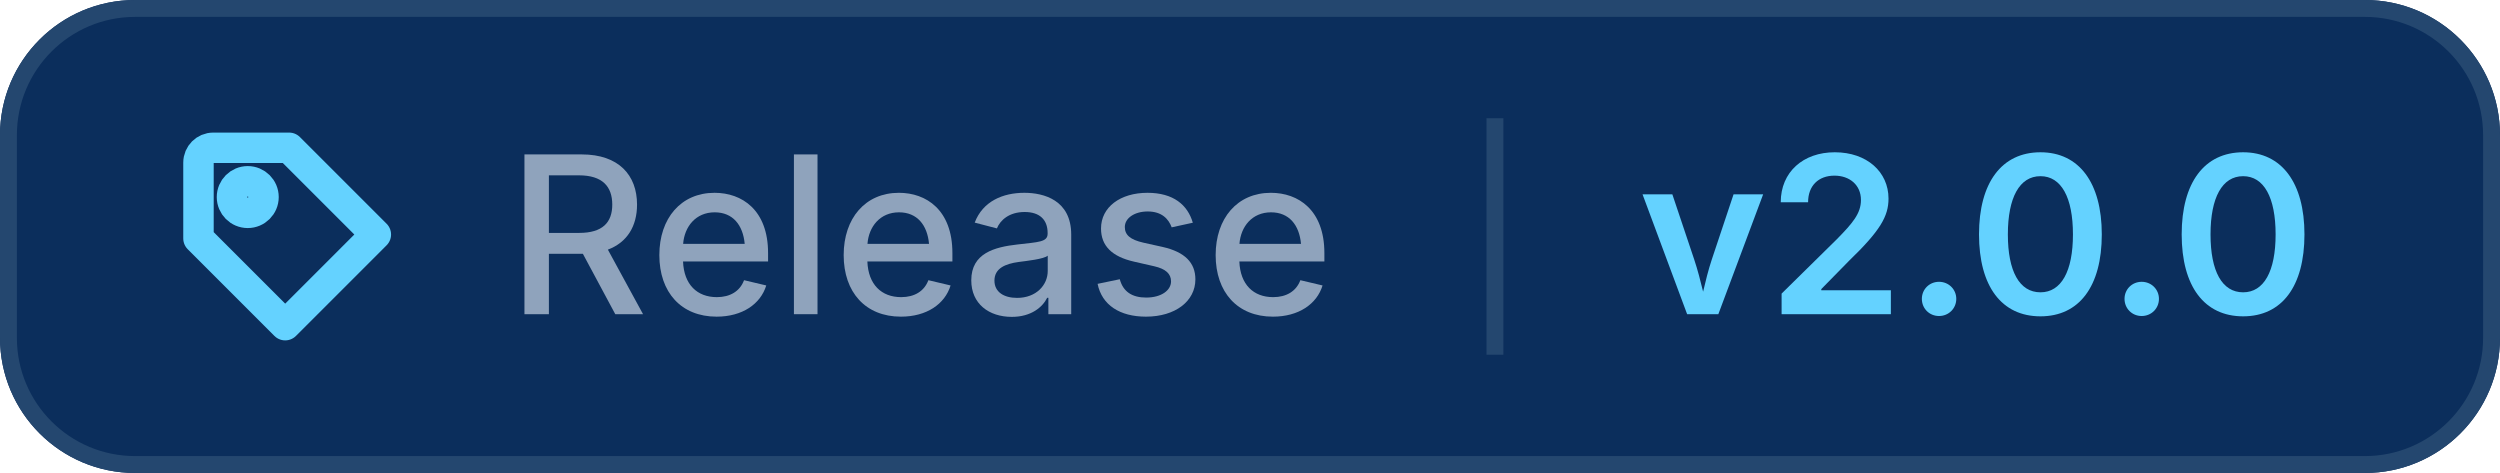
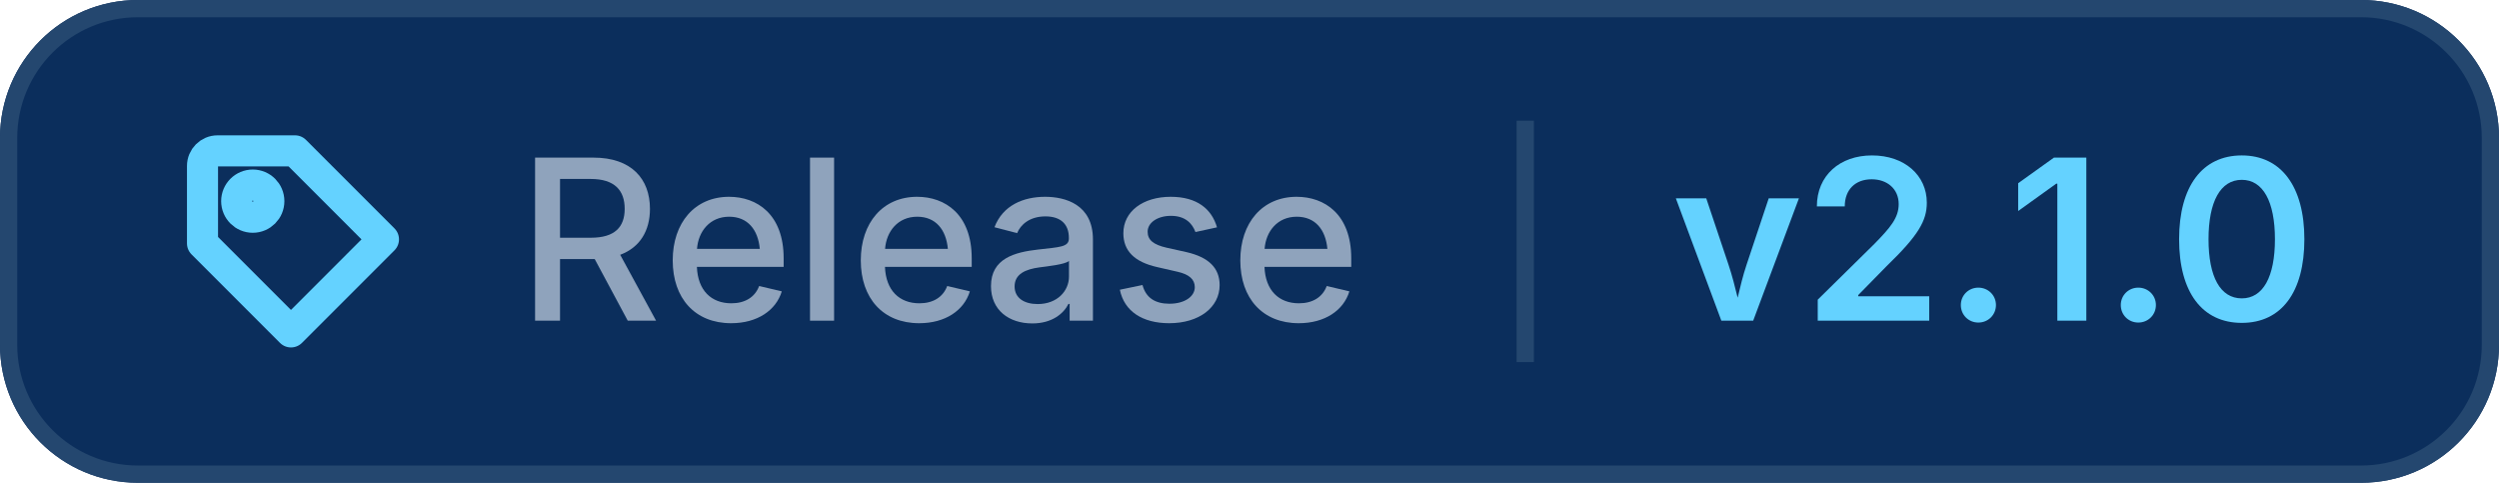
- <svg xmlns="http://www.w3.org/2000/svg" width="148" height="28" viewBox="0 0 148 28" role="img" aria-labelledby="t">
+ <svg xmlns="http://www.w3.org/2000/svg" width="145" height="28" viewBox="0 0 145 28" role="img" aria-labelledby="t">
  <defs>
    <path id="dm384" d="M165 0L393 0L393-563L697-563C701-563 706-563 710-563L1012 0L1271 0L943-602C1124-670 1215-822 1215-1022C1215-1297 1044-1490 699-1490L165-1490ZM393-758L393-1295L673-1295C893-1295 984-1190 984-1022C984-855 893-758 675-758Z" />
    <path id="dm614" d="M630 23C869 23 1040-94 1093-268L886-317C847-213 755-159 632-159C449-159 325-276 317-492L1110-492L1110-570C1110-973 866-1132 611-1132C298-1132 96-895 96-551C96-204 300 23 630 23ZM318-656C330-817 436-950 612-950C781-950 876-832 892-656Z" />
    <path id="dm736" d="M368-1490L148-1490L148 0L368 0Z" />
    <path id="dm507" d="M461 25C642 25 748-66 791-153L802-153L802 0L1015 0L1015-742C1015-1065 758-1132 578-1132C379-1132 191-1054 115-854L322-800C353-876 435-953 581-953C721-953 795-881 795-757L795-751C795-672 710-673 513-650C302-626 83-570 83-316C83-96 248 25 461 25ZM510-152C387-152 299-207 299-313C299-428 401-470 525-487C593-496 763-514 796-546L796-403C796-272 689-152 510-152Z" />
    <path id="dm871" d="M549 23C822 23 1010-121 1010-325C1010-480 912-580 705-627L525-667C402-695 352-739 352-813C352-897 444-958 565-958C697-958 760-888 789-810L986-853C938-1019 805-1132 563-1132C310-1132 130-999 130-799C130-639 230-537 438-490L626-447C732-423 783-377 783-306C783-223 693-155 551-155C421-155 336-209 305-326L98-283C138-85 306 23 549 23Z" />
    <path id="ds980" d="M455 0L746 0L1164-1118L888-1118L685-510C652-411 628-311 604-210C579-312 554-411 521-510L317-1118L39-1118Z" />
    <path id="ds1343" d="M134 0L1153 0L1153-223L504-223L504-234L763-498C1054-779 1131-913 1131-1078C1131-1327 929-1510 630-1510C335-1510 126-1326 126-1044L381-1044C381-1197 477-1292 627-1292C768-1292 874-1205 874-1065C874-939 796-849 651-701L134-192Z" />
    <path id="ds1502" d="M326 17C416 17 487-53 487-143C487-232 416-302 326-302C236-302 166-232 166-143C166-53 236 17 326 17Z" />
+     <path id="ds1342" d="M717-1490L421-1490L94-1256L94-1002L442-1252L452-1252L452 0L717 0Z" />
    <path id="ds1341" d="M676 20C1038 20 1248-260 1248-744C1248-1226 1036-1510 676-1510C315-1510 103-1227 103-744C103-260 314 20 676 20ZM676-204C480-204 372-400 372-744C372-1088 481-1287 676-1287C870-1287 979-1089 979-744C979-400 870-204 676-204Z" />
  </defs>
-   <rect width="148" height="28" rx="8" fill="#0B2E5C" />
-   <rect x=".5" y=".5" width="147" height="27" rx="7.5" fill="none" stroke="#24476F" />
+   <rect width="145" height="28" rx="8" fill="#0B2E5C" />
+   <rect x=".5" y=".5" width="144" height="27" rx="7.5" fill="none" stroke="#24476F" />
  <g transform="translate(10 7) scale(0.5833333)" fill="none" stroke="#64D2FF" stroke-width="3.09" stroke-linecap="round" stroke-linejoin="round">
    <path d="M3 12.2V4.5A1.5 1.5 0 014.5 3h7.7l8.8 8.8-9.2 9.2z" />
    <circle cx="8" cy="8" r="1.6" />
  </g>
  <g fill="#8FA3BC" transform="translate(30 18.6) scale(0.006348)">
    <use href="#dm384" x="0" />
    <use href="#dm614" x="1327" />
    <use href="#dm736" x="2530" />
    <use href="#dm614" x="3046" />
    <use href="#dm507" x="4249" />
    <use href="#dm871" x="5412" />
    <use href="#dm614" x="6515" />
  </g>
  <rect x="88" y="7" width="1" height="14" fill="#24476F" />
  <g fill="#64D2FF" transform="translate(96.99 18.6) scale(0.006348)">
    <use href="#ds980" x="0" />
    <use href="#ds1343" x="1202" />
    <use href="#ds1502" x="2478" />
-     <use href="#ds1341" x="3074" />
-     <use href="#ds1502" x="4368" />
-     <use href="#ds1341" x="4964" />
+     <use href="#ds1342" x="3074" />
+     <use href="#ds1502" x="3940" />
+     <use href="#ds1341" x="4536" />
  </g>
</svg>
